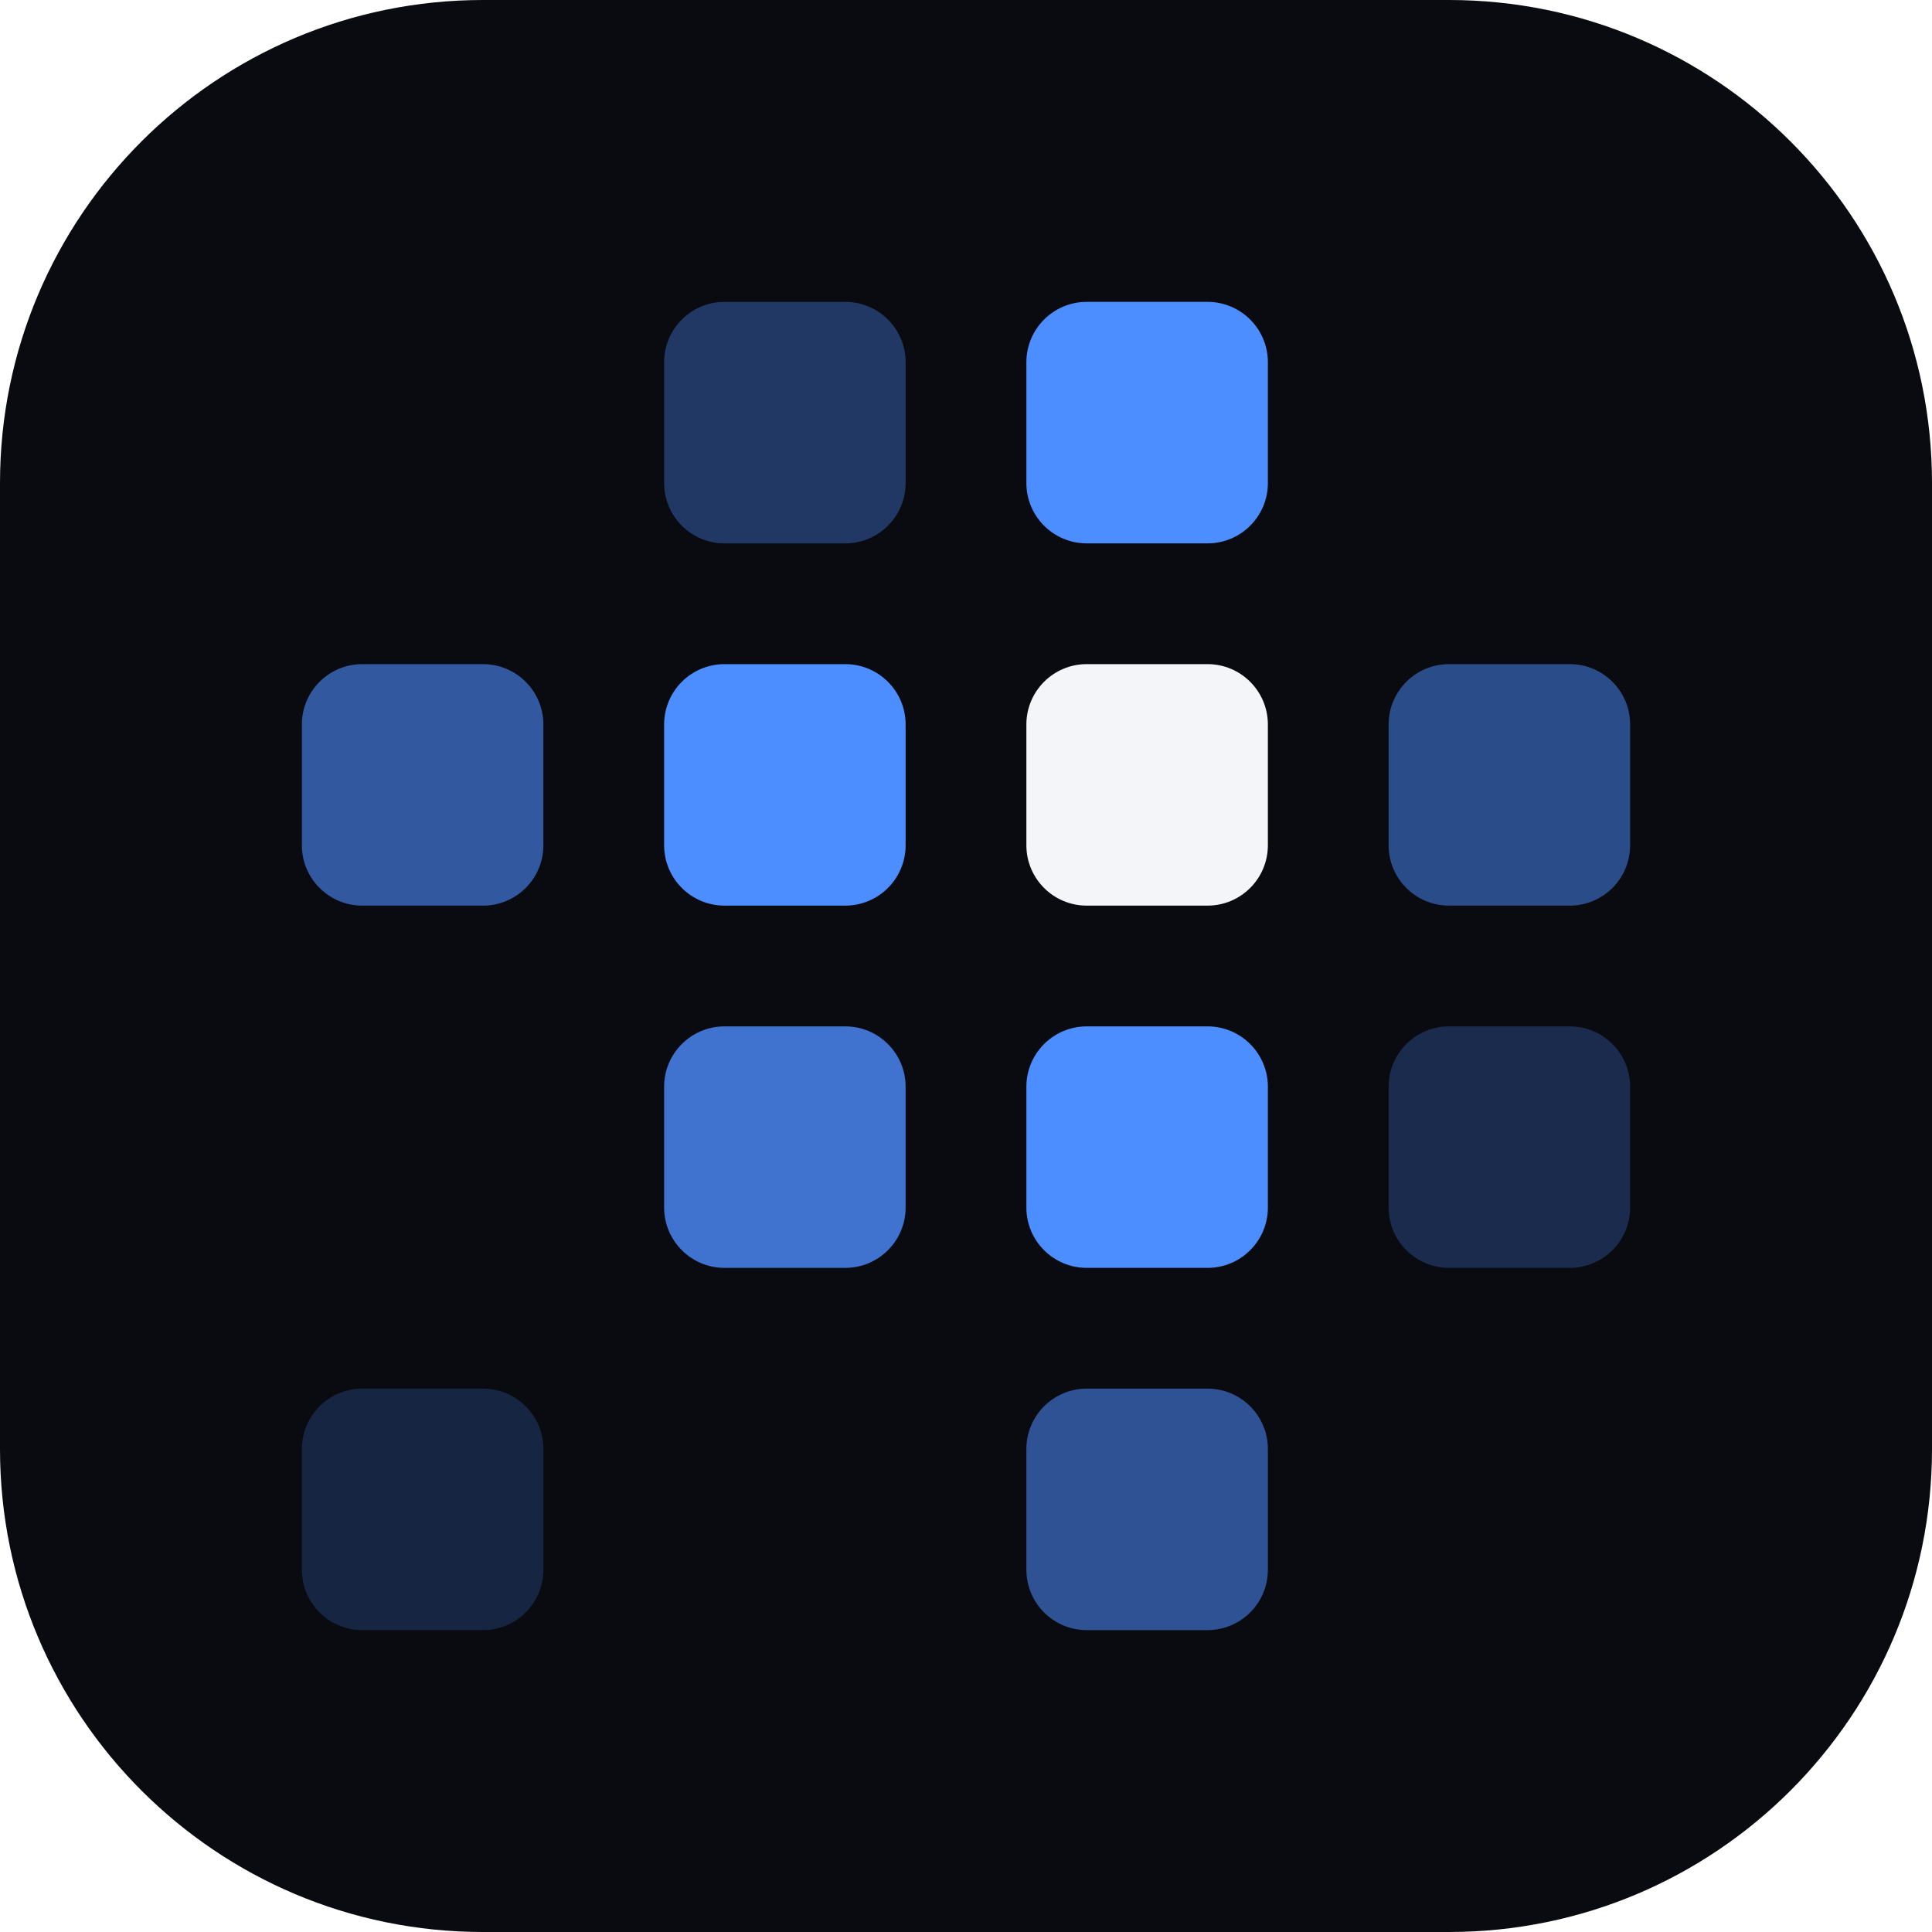
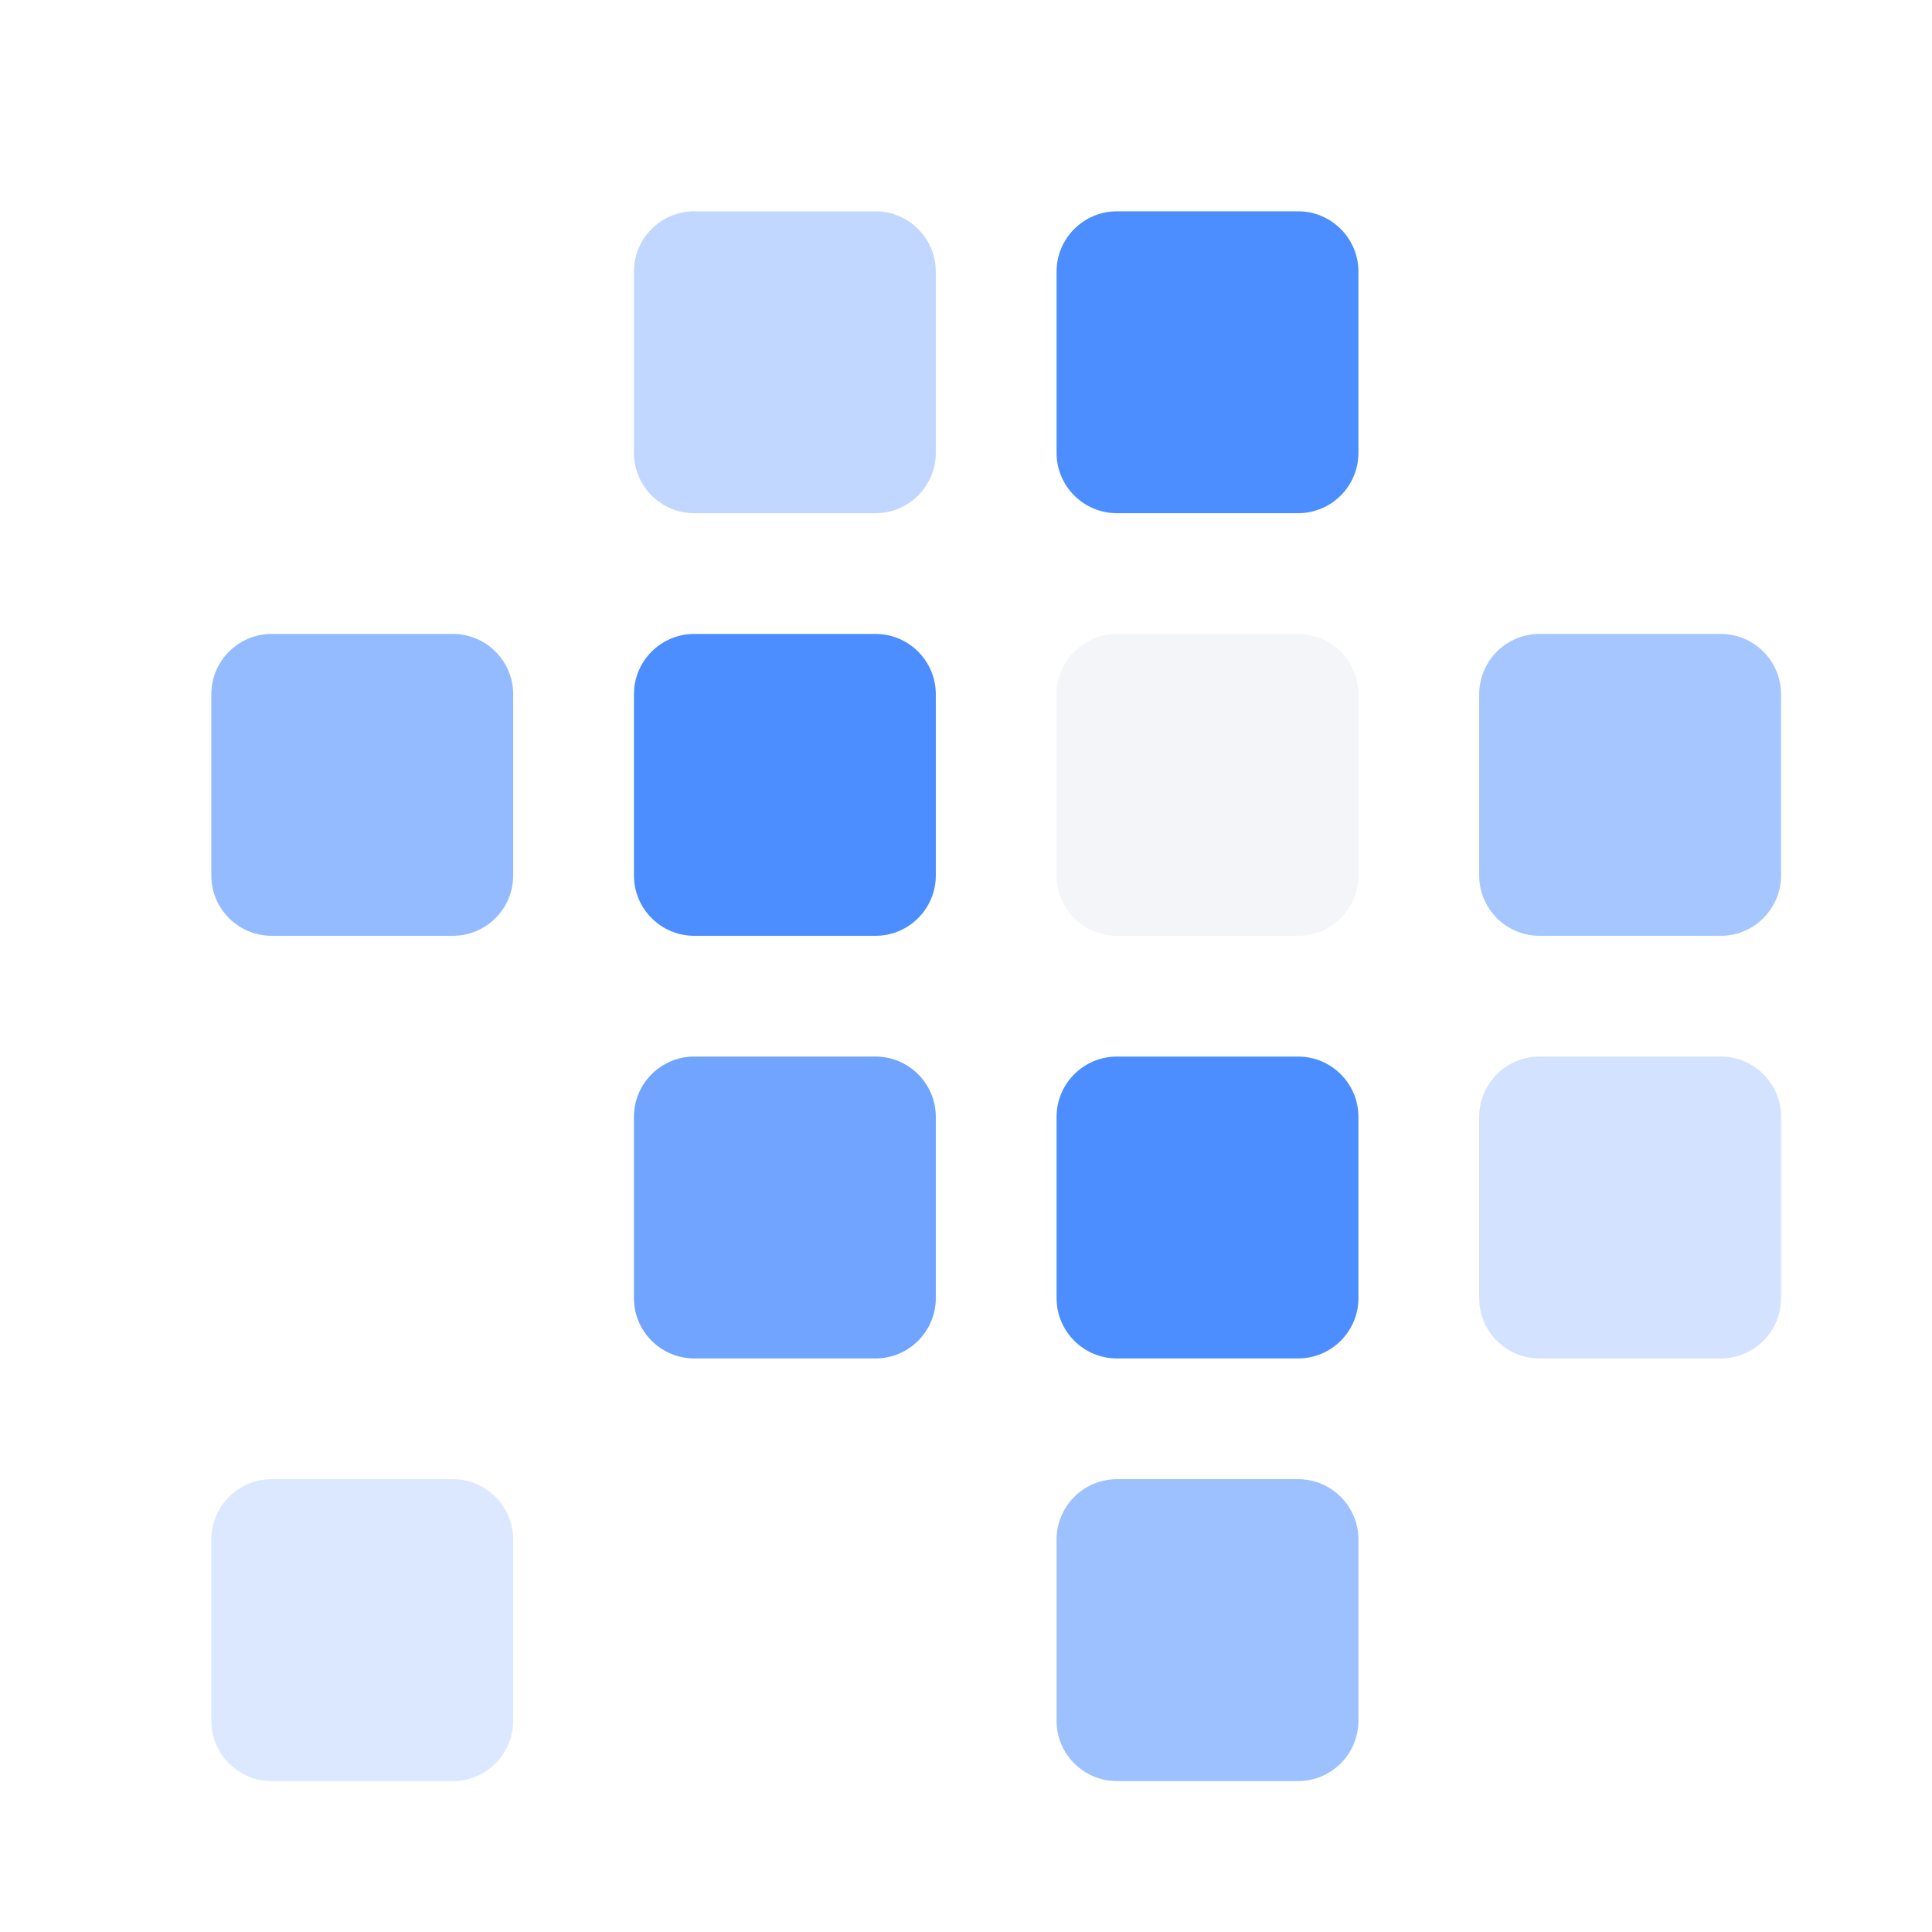
<svg xmlns="http://www.w3.org/2000/svg" viewBox="0 0 32 32">
-   <rect width="32" height="32" rx="8" fill="#090B11" />
-   <g fill="#4C8DFF">
-     <rect x="11" y="5" width="4" height="4" rx="1" opacity=".35" />
-     <rect x="17" y="5" width="4" height="4" rx="1" />
-     <rect x="5" y="11" width="4" height="4" rx="1" opacity=".6" />
-     <rect x="11" y="11" width="4" height="4" rx="1" />
-     <rect x="23" y="11" width="4" height="4" rx="1" opacity=".5" />
-     <rect x="11" y="17" width="4" height="4" rx="1" opacity=".8" />
-     <rect x="17" y="17" width="4" height="4" rx="1" />
-     <rect x="23" y="17" width="4" height="4" rx="1" opacity=".25" />
-     <rect x="5" y="23" width="4" height="4" rx="1" opacity=".2" />
-     <rect x="17" y="23" width="4" height="4" rx="1" opacity=".55" />
-   </g>
-   <rect x="17" y="11" width="4" height="4" rx="1" fill="#F3F5F9" />
+   <rect x="10.5" y="3.5" width="5" height="5" rx="1" fill="#4C8DFF" opacity="0.35" />
+   <rect x="17.5" y="3.5" width="5" height="5" rx="1" fill="#4C8DFF" />
+   <rect x="3.5" y="10.5" width="5" height="5" rx="1" fill="#4C8DFF" opacity="0.6" />
+   <rect x="10.5" y="10.5" width="5" height="5" rx="1" fill="#4C8DFF" />
+   <rect x="17.5" y="10.5" width="5" height="5" rx="1" fill="#F3F5F9" />
+   <rect x="24.5" y="10.5" width="5" height="5" rx="1" fill="#4C8DFF" opacity="0.5" />
+   <rect x="10.5" y="17.5" width="5" height="5" rx="1" fill="#4C8DFF" opacity="0.8" />
+   <rect x="17.5" y="17.5" width="5" height="5" rx="1" fill="#4C8DFF" />
+   <rect x="24.5" y="17.5" width="5" height="5" rx="1" fill="#4C8DFF" opacity="0.25" />
+   <rect x="3.5" y="24.5" width="5" height="5" rx="1" fill="#4C8DFF" opacity="0.2" />
+   <rect x="17.5" y="24.5" width="5" height="5" rx="1" fill="#4C8DFF" opacity="0.55" />
</svg>
